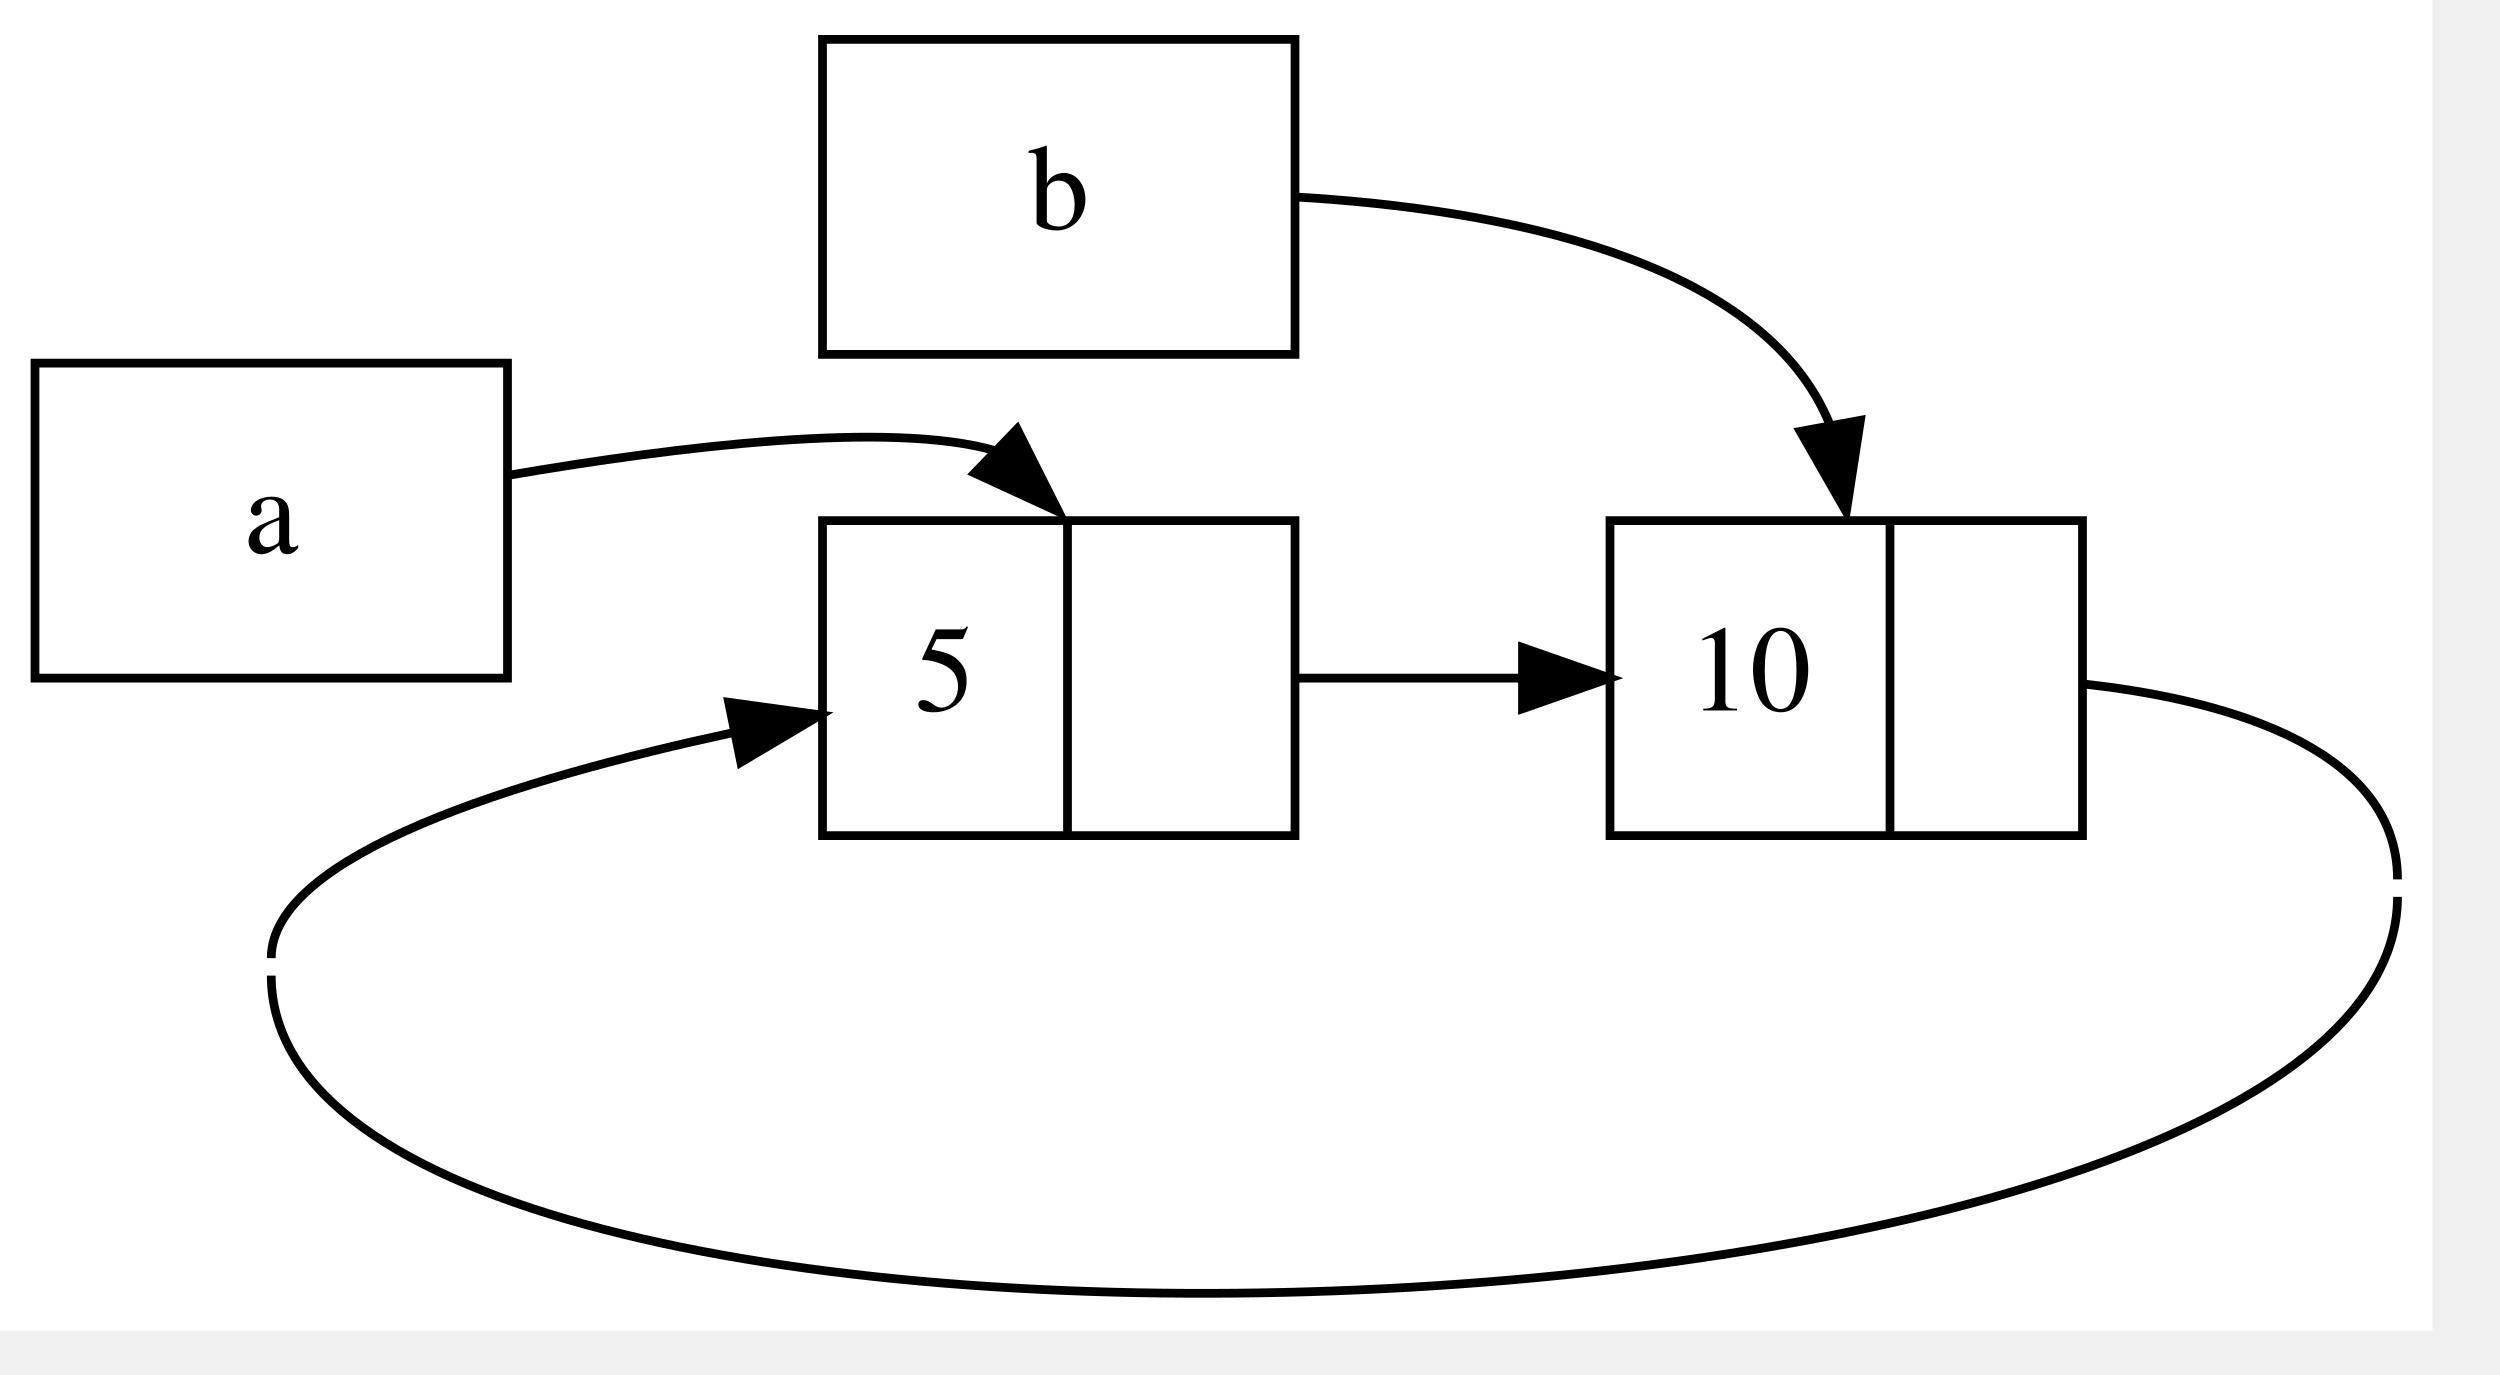
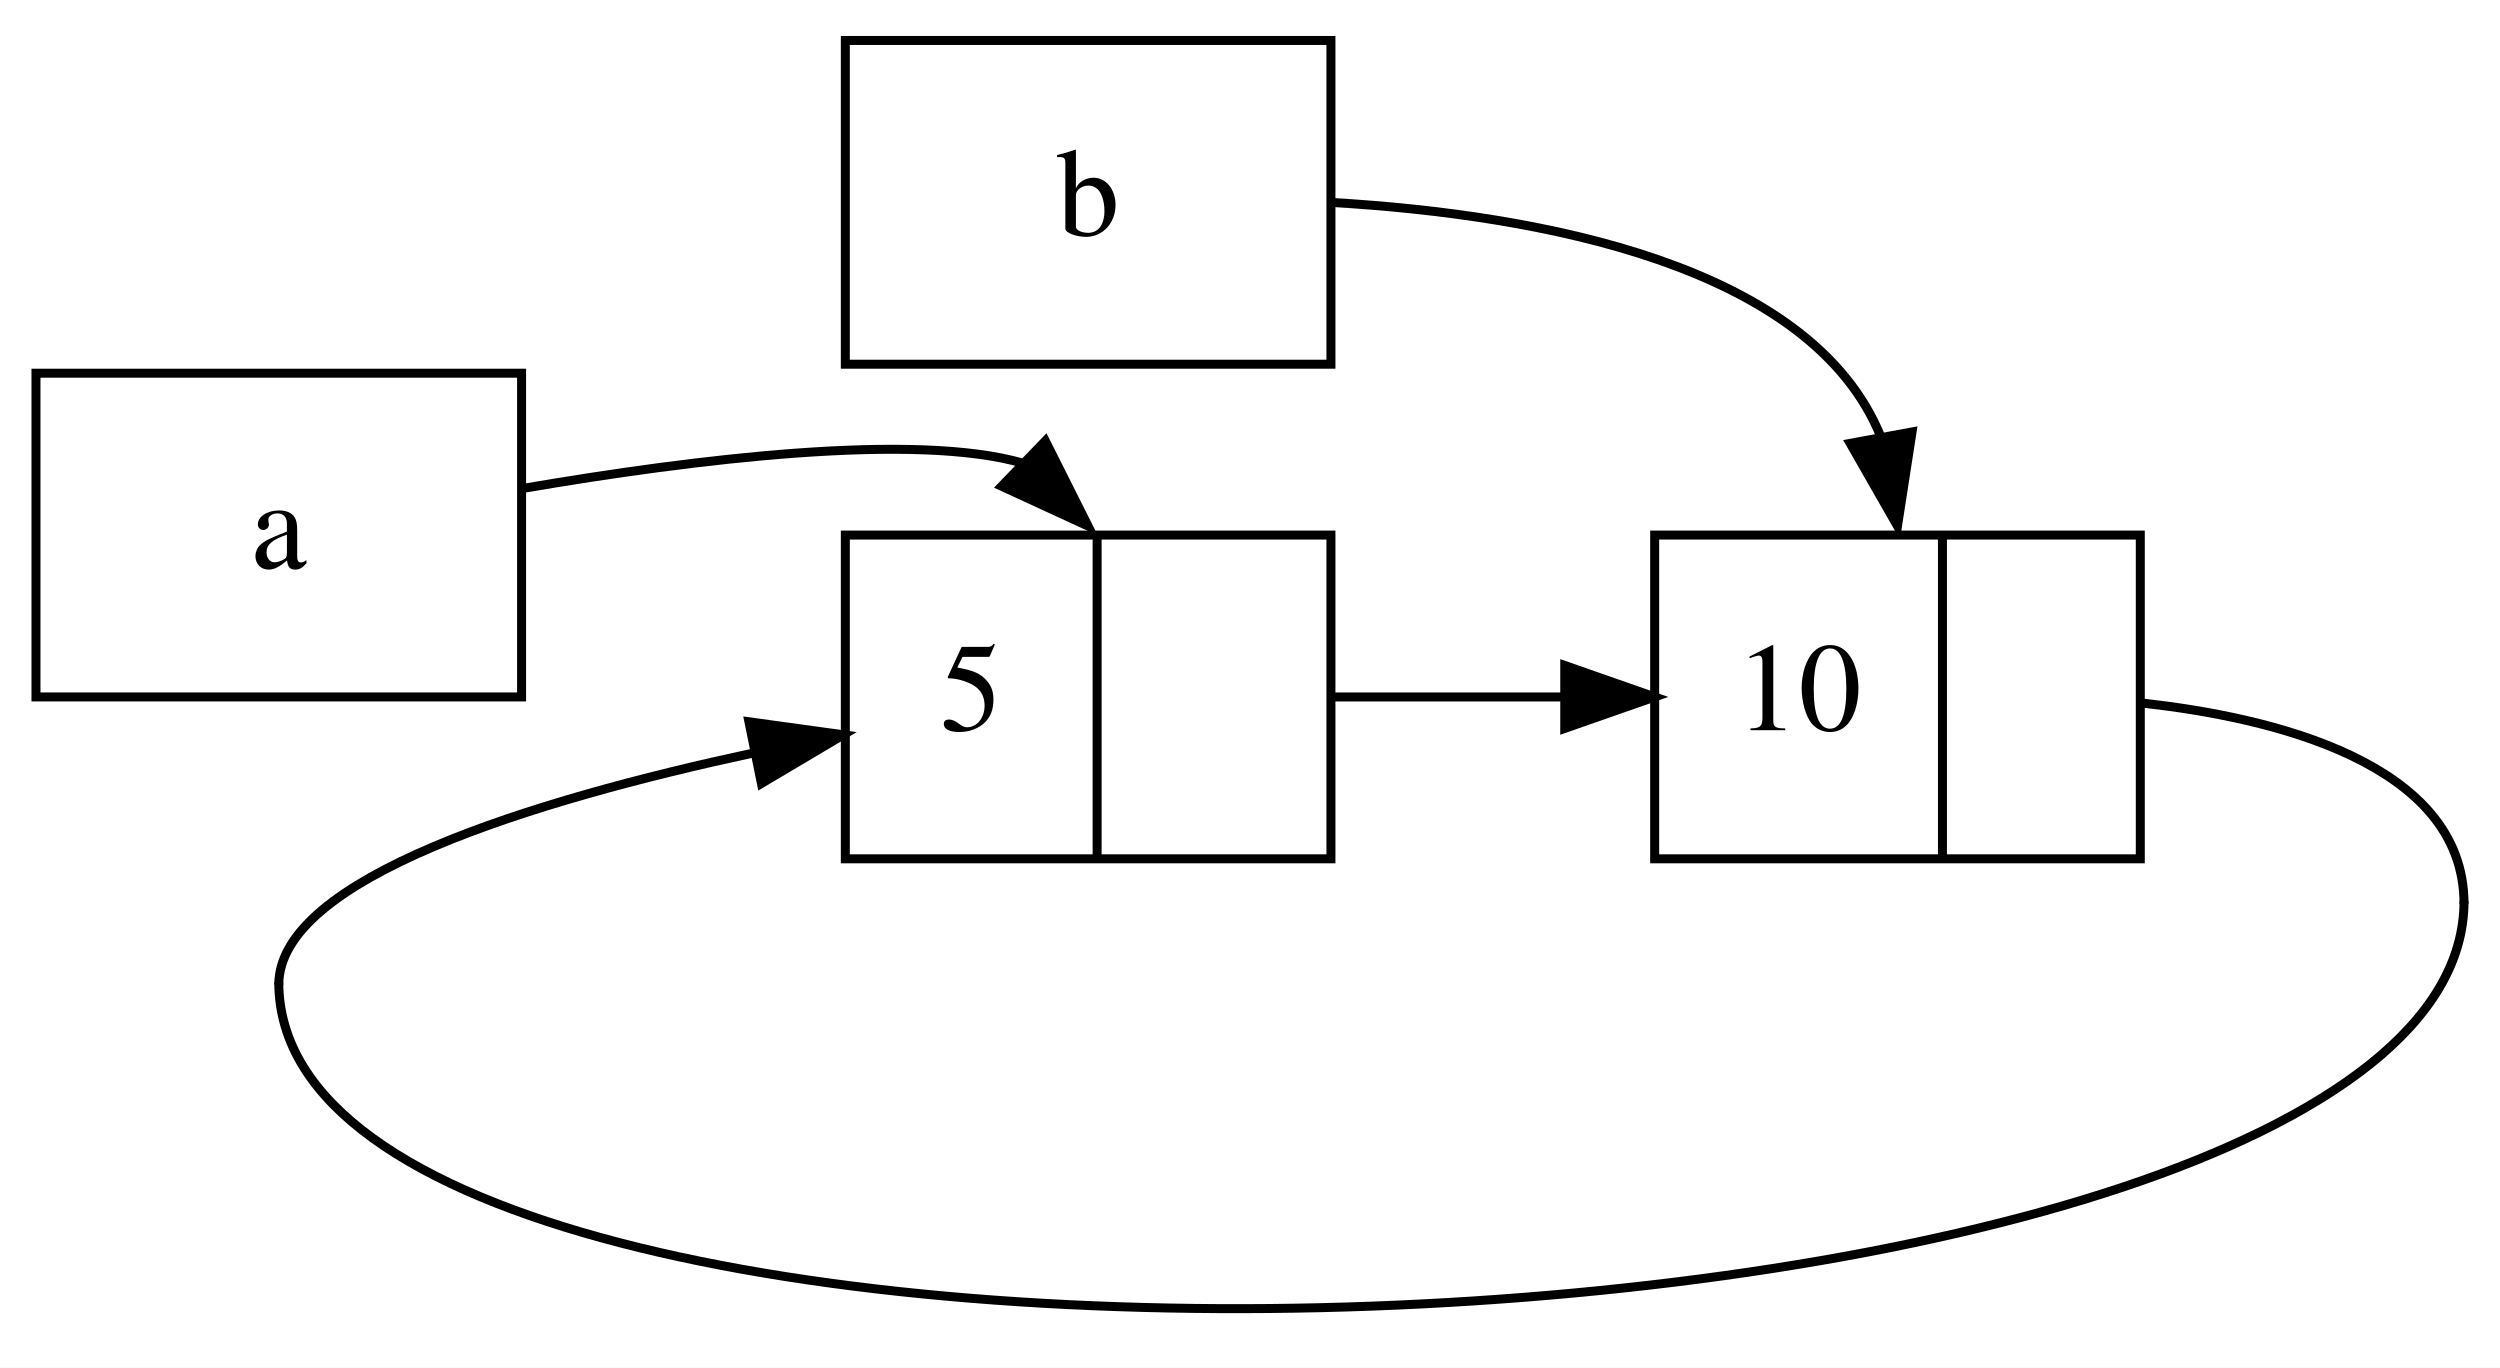
- <svg xmlns="http://www.w3.org/2000/svg" width="750pt" viewBox="0.00 0.00 1000 550">
-   <g id="graph0" class="graph" transform="scale(3.5 3.5) rotate(0) translate(4 148.09)">
-     <polygon fill="white" stroke="transparent" points="-4,4 -4,-148.09 274,-148.09 274,4 -4,4" />
+ <svg xmlns="http://www.w3.org/2000/svg" width="973" viewBox="0 0 973 532.315" version="1.1" id="svg344" height="532.315">
+   <defs id="defs348" />
+   <g id="graph0" class="graph" transform="matrix(3.5,0,0,3.5,14,518.315)">
+     <polygon fill="#ffffff" stroke="transparent" points="274,-148.09 274,4 -4,4 -4,-148.09 " id="polygon257" />
    <g id="node1" class="node">
-       <polygon fill="none" stroke="black" points="90,-52.59 90,-88.59 144,-88.59 144,-52.59 90,-52.59" />
-       <text text-anchor="middle" x="104" y="-66.89" font-family="Times,serif" font-size="14.00">5</text>
-       <polyline fill="none" stroke="black" points="118,-52.59 118,-88.59 " />
-       <text text-anchor="middle" x="131" y="-66.89" font-family="Times,serif" font-size="14.00"> </text>
+       <polygon fill="none" stroke="#000000" points="144,-88.59 144,-52.59 90,-52.59 90,-88.59 " id="polygon261" />
+       <text text-anchor="middle" x="104" y="-66.89" font-family="Times, serif" font-size="14px" id="text263">5</text>
+       <polyline fill="none" stroke="#000000" points="118,-52.59 118,-88.59 " id="polyline265" />
+       <text text-anchor="middle" x="131" y="-66.89" font-family="Times, serif" font-size="14px" id="text267" />
    </g>
    <g id="node2" class="node">
-       <polygon fill="none" stroke="black" points="180,-52.59 180,-88.59 234,-88.59 234,-52.59 180,-52.59" />
-       <text text-anchor="middle" x="196" y="-66.89" font-family="Times,serif" font-size="14.00">10</text>
-       <polyline fill="none" stroke="black" points="212,-52.59 212,-88.59 " />
-       <text text-anchor="middle" x="223" y="-66.89" font-family="Times,serif" font-size="14.00"> </text>
+       <polygon fill="none" stroke="#000000" points="234,-88.59 234,-52.59 180,-52.59 180,-88.59 " id="polygon272" />
+       <text text-anchor="middle" x="196" y="-66.89" font-family="Times, serif" font-size="14px" id="text274">10</text>
+       <polyline fill="none" stroke="#000000" points="212,-52.59 212,-88.59 " id="polyline276" />
+       <text text-anchor="middle" x="223" y="-66.89" font-family="Times, serif" font-size="14px" id="text278" />
    </g>
    <g id="edge5" class="edge">
-       <path fill="none" stroke="black" d="M144.31,-70.59C151.47,-70.59 160.69,-70.59 169.83,-70.59" />
-       <polygon fill="black" stroke="black" points="170,-74.09 180,-70.59 170,-67.09 170,-74.09" />
+       <path fill="none" stroke="#000000" d="m 144.31,-70.59 c 7.16,0 16.38,0 25.52,0" id="path283" />
+       <polygon fill="#000000" stroke="#000000" points="170,-67.09 170,-74.09 180,-70.59 " id="polygon285" />
    </g>
    <g id="node4" class="node">
-       <ellipse fill="black" stroke="black" cx="270" cy="-46.59" rx="0" ry="0" />
+       <circle fill="#000000" stroke="#000000" cx="270" cy="-46.59" id="ellipse290" r="0" />
    </g>
    <g id="edge6" class="edge">
-       <path fill="none" stroke="black" d="M234.38,-69.89C248.29,-68.34 270,-63.4 270,-47.59" />
+       <path fill="none" stroke="#000000" d="m 234.38,-69.89 c 13.91,1.55 35.62,6.49 35.62,22.3" id="path295" />
    </g>
    <g id="node3" class="node">
-       <ellipse fill="black" stroke="black" cx="27" cy="-37.59" rx="0" ry="0" />
+       <circle fill="#000000" stroke="#000000" cx="27" cy="-37.59" id="ellipse300" r="0" />
    </g>
    <g id="edge3" class="edge">
-       <path fill="none" stroke="black" d="M27,-38.59C27,-50.42 55.22,-59.08 79.87,-64.38" />
-       <polygon fill="black" stroke="black" points="79.28,-67.83 89.78,-66.38 80.67,-60.97 79.28,-67.83" />
+       <path fill="none" stroke="#000000" d="m 27,-38.59 c 0,-11.83 28.22,-20.49 52.87,-25.79" id="path305" />
+       <polygon fill="#000000" stroke="#000000" points="80.67,-60.97 79.28,-67.83 89.78,-66.38 " id="polygon307" />
    </g>
-     <g id="edge4" class="edge">
-       <path fill="none" stroke="black" d="M27,-36.59C27,17.45 270,8.45 270,-45.59" />
+     <g id="edge4" class="edge" transform="translate(0,-2.285714)">
+       <path fill="none" stroke="#000000" d="m 27,-36.59 c 0,54.04 243,45.04 243,-9" id="path312" />
    </g>
    <g id="node5" class="node">
-       <polygon fill="none" stroke="black" points="0,-70.59 0,-106.59 54,-106.59 54,-70.59 0,-70.59" />
-       <text text-anchor="middle" x="27" y="-84.89" font-family="Times,serif" font-size="14.00">a</text>
+       <polygon fill="none" stroke="#000000" points="54,-106.59 54,-70.59 0,-70.59 0,-106.59 " id="polygon317" />
+       <text text-anchor="middle" x="27" y="-84.89" font-family="Times, serif" font-size="14px" id="text319">a</text>
    </g>
    <g id="edge1" class="edge">
-       <path fill="none" stroke="black" d="M54.22,-93.79C73.3,-97.06 97.79,-100.05 109.76,-96.58" />
-       <polygon fill="black" stroke="black" points="112.24,-99.06 117,-89.59 107.38,-94.02 112.24,-99.06" />
+       <path fill="none" stroke="#000000" d="m 54.22,-93.79 c 19.08,-3.27 43.57,-6.26 55.54,-2.79" id="path324" />
+       <polygon fill="#000000" stroke="#000000" points="107.38,-94.02 112.24,-99.06 117,-89.59 " id="polygon326" />
    </g>
    <g id="node6" class="node">
-       <polygon fill="none" stroke="black" points="90,-107.59 90,-143.59 144,-143.59 144,-107.59 90,-107.59" />
-       <text text-anchor="middle" x="117" y="-121.89" font-family="Times,serif" font-size="14.00">b</text>
+       <polygon fill="none" stroke="#000000" points="144,-143.59 144,-107.59 90,-107.59 90,-143.59 " id="polygon331" />
+       <text text-anchor="middle" x="117" y="-121.89" font-family="Times, serif" font-size="14px" id="text333">b</text>
    </g>
    <g id="edge2" class="edge">
-       <path fill="none" stroke="black" d="M144.22,-125.57C166.99,-124.22 197.48,-118.71 205.18,-99.44" />
-       <polygon fill="black" stroke="black" points="208.62,-100.06 207,-89.59 201.74,-98.79 208.62,-100.06" />
+       <path fill="none" stroke="#000000" d="m 144.22,-125.57 c 22.77,1.35 53.26,6.86 60.96,26.13" id="path338" />
+       <polygon fill="#000000" stroke="#000000" points="201.74,-98.79 208.62,-100.06 207,-89.59 " id="polygon340" />
    </g>
  </g>
</svg>
